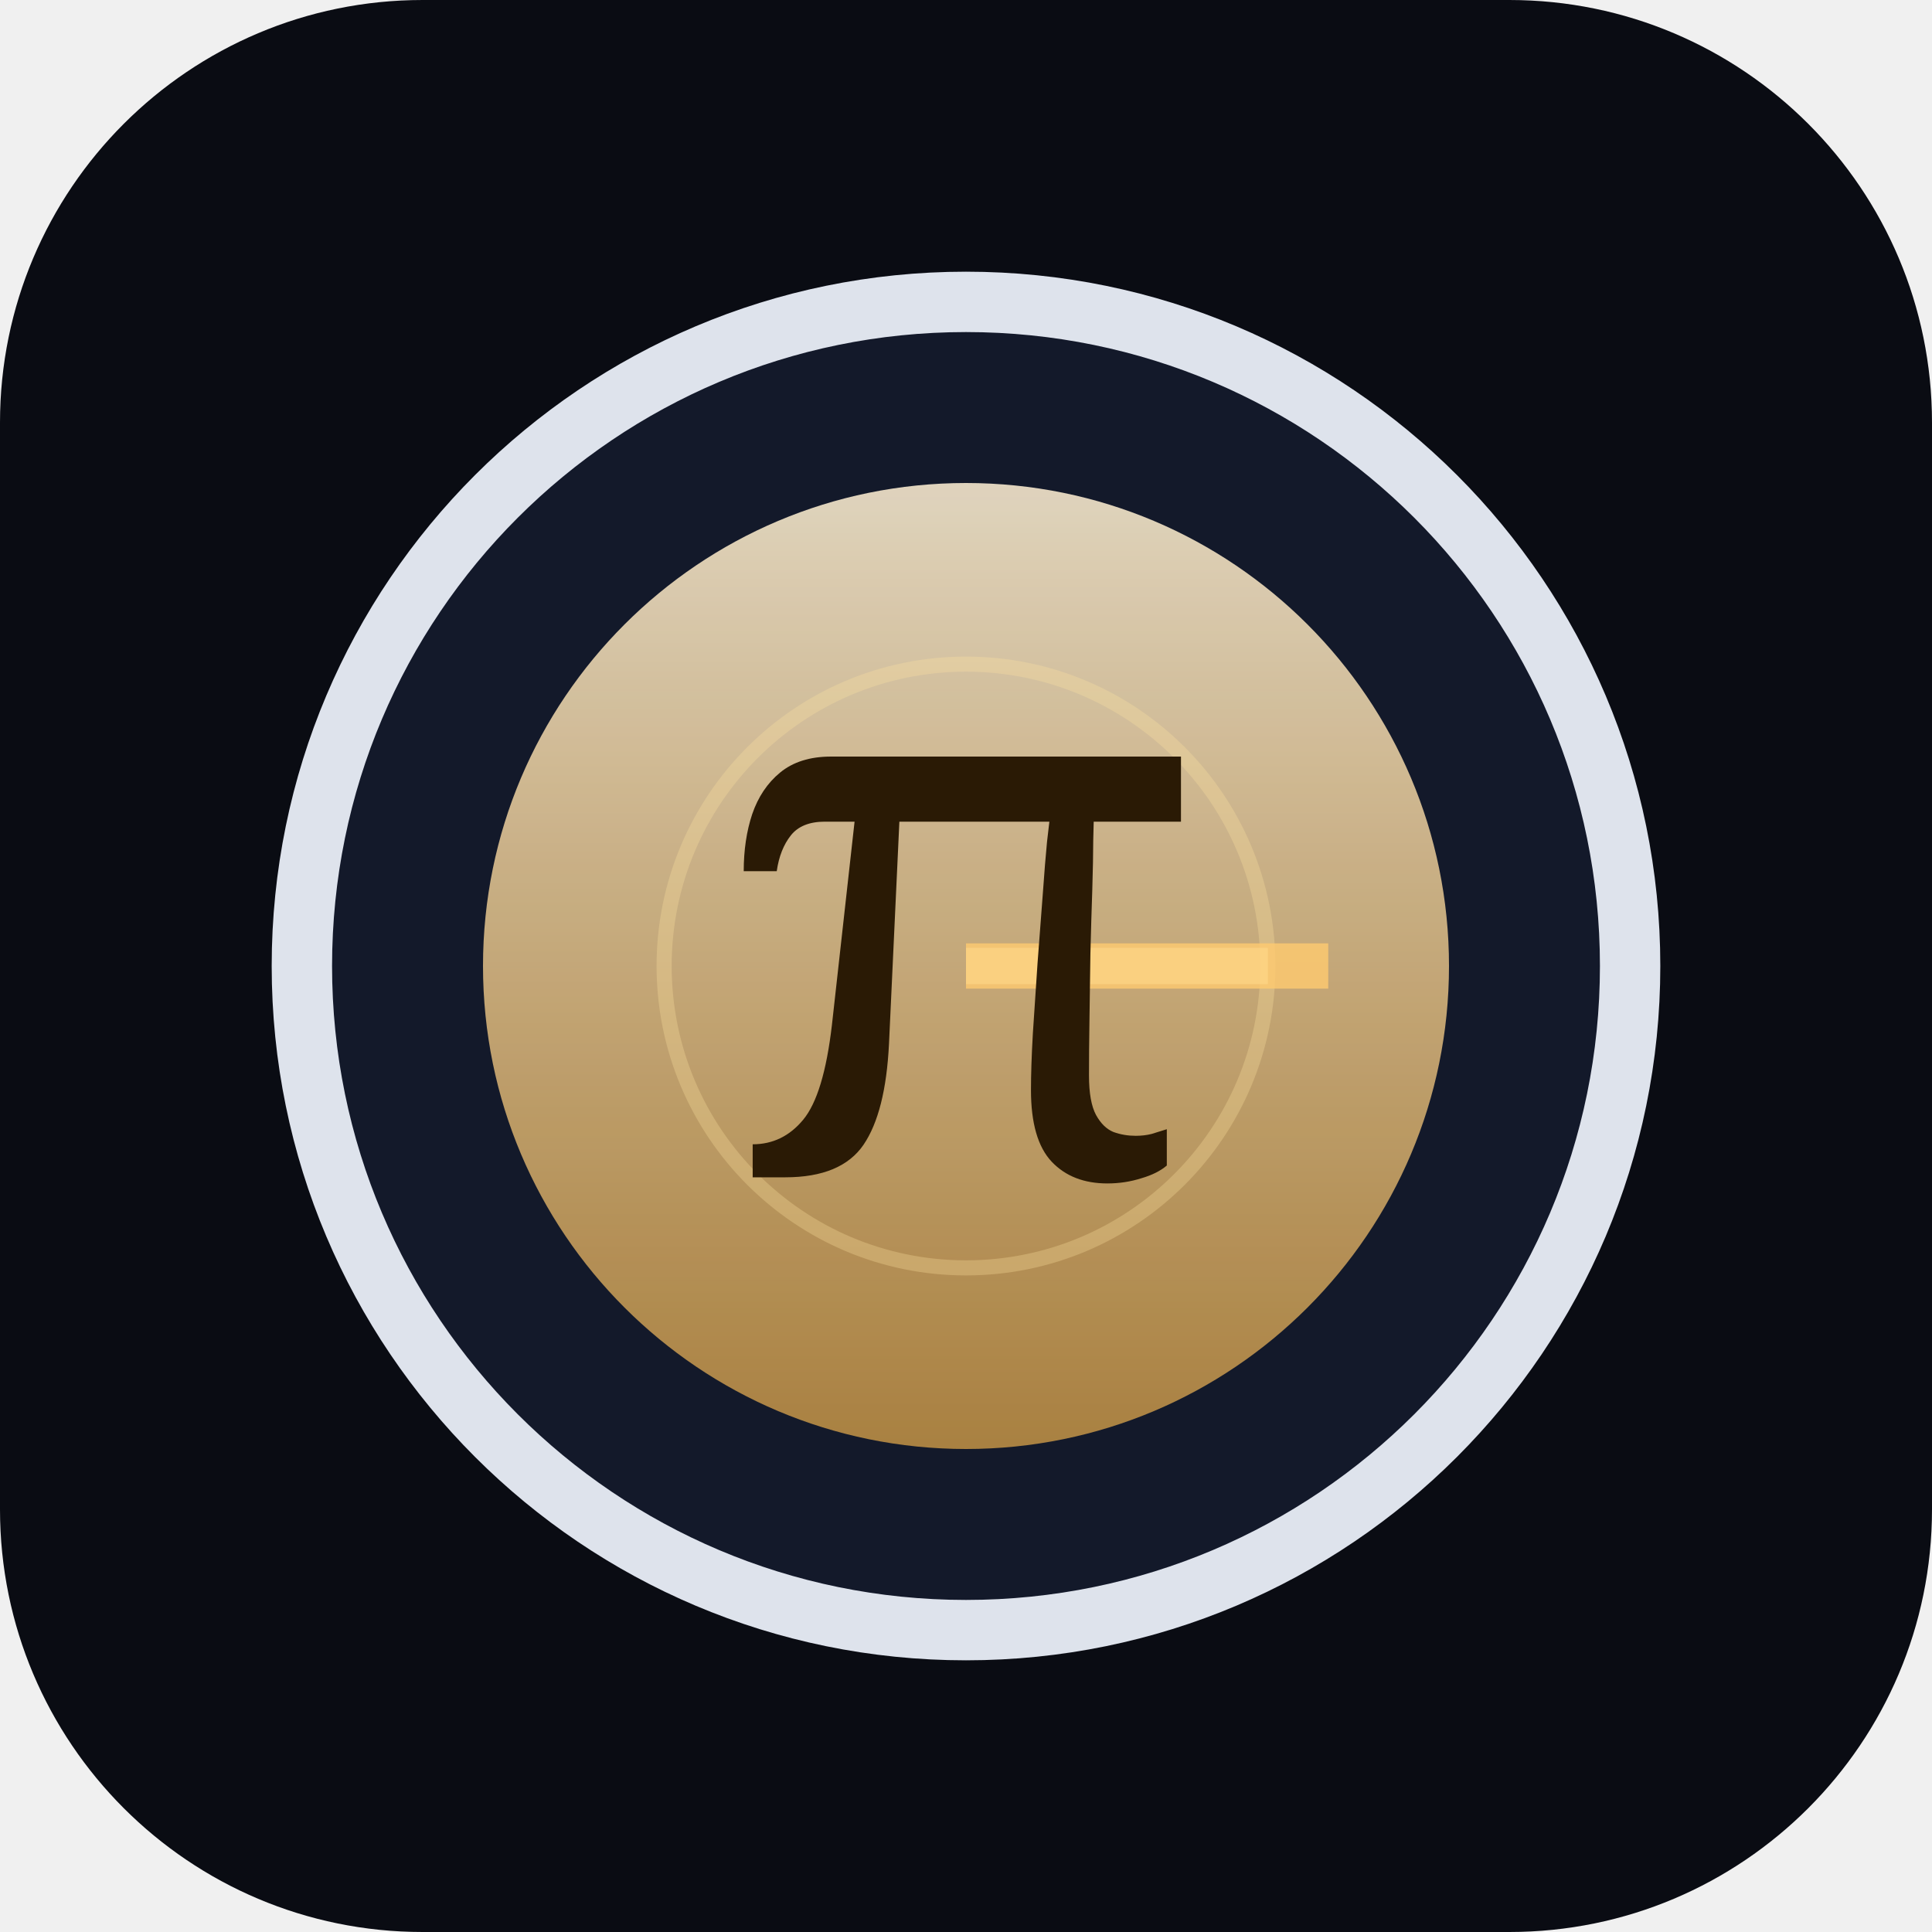
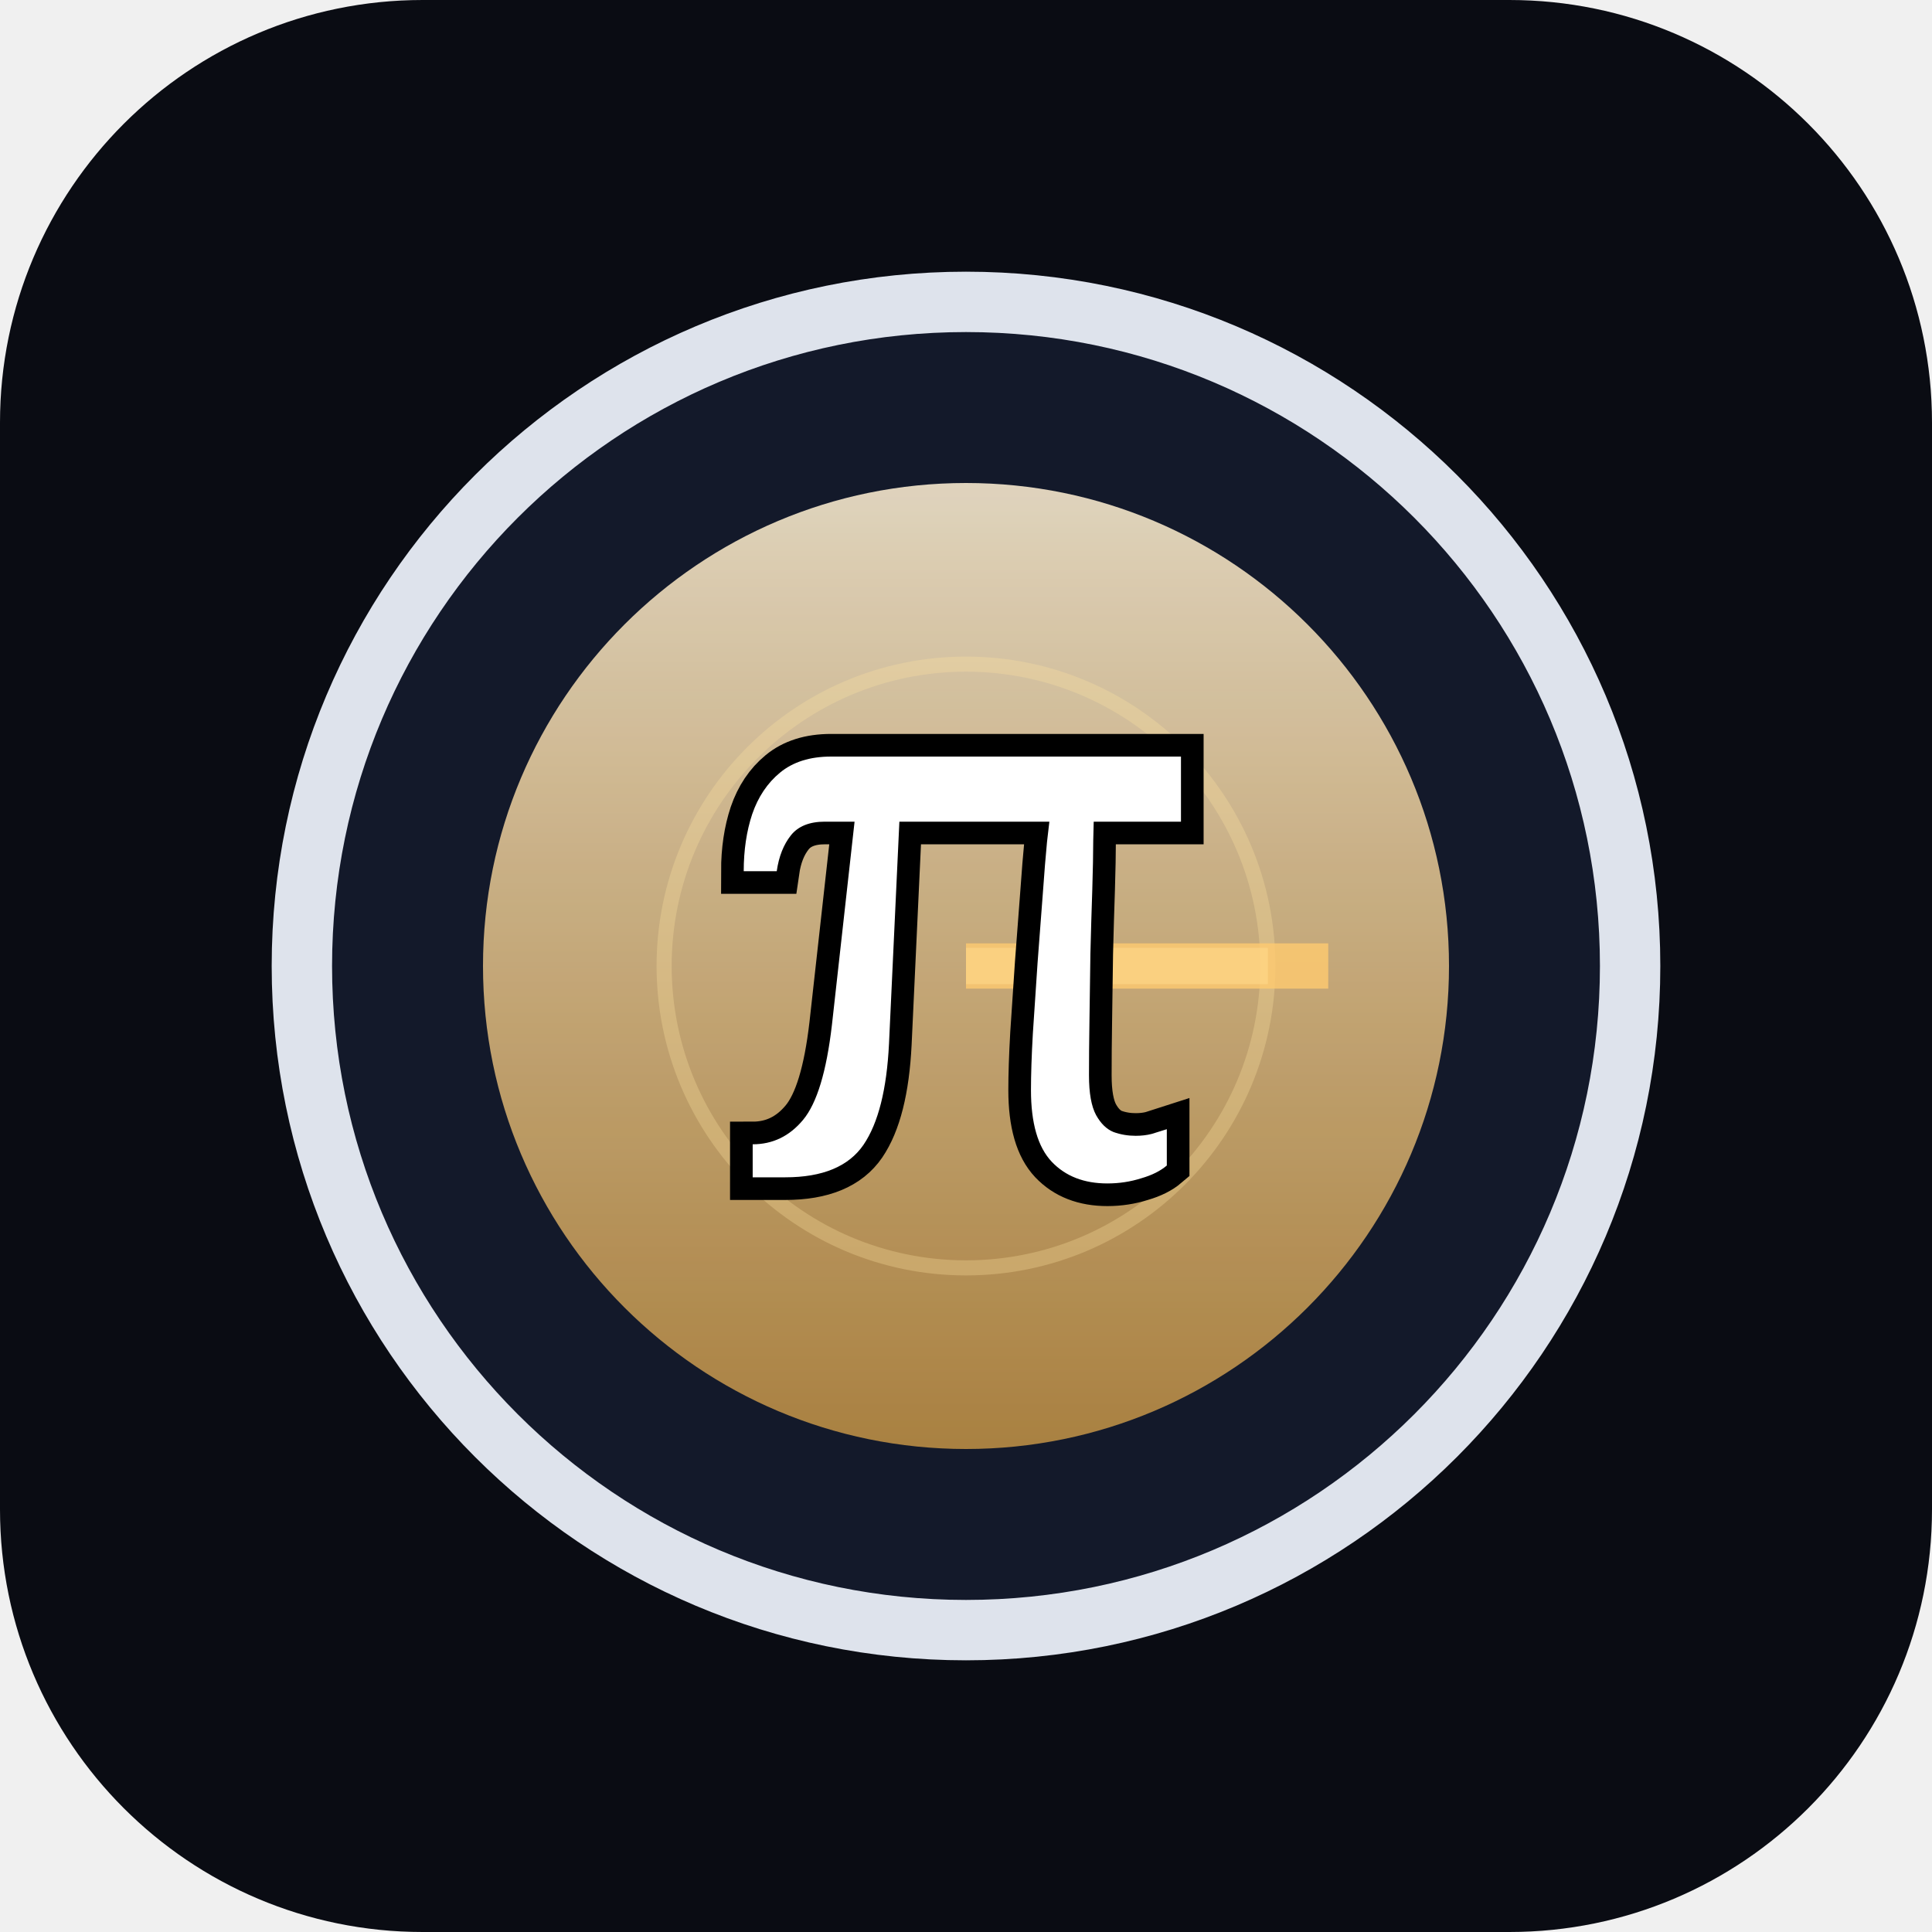
<svg xmlns="http://www.w3.org/2000/svg" viewBox="0 0 64 64">
  <defs>
    <linearGradient id="piAura" x1="0%" y1="0%" x2="0%" y2="100%">
      <stop offset="0%" stop-color="#fff1d5" stop-opacity="0.94" />
      <stop offset="100%" stop-color="#f5b54c" stop-opacity="0.72" />
    </linearGradient>
    <g id="piBeam1">
      <line x1="32" y1="32" x2="44" y2="32" stroke="#ffcb6f" stroke-width="1.5" opacity="0.8">
        <animateTransform attributeName="transform" type="rotate" values="0 32 32; 360 32 32" dur="4s" repeatCount="indefinite" />
        <animate attributeName="opacity" values="0.8;0.5;0.8" keyTimes="0;0.5;1" dur="4s" repeatCount="indefinite" />
      </line>
    </g>
    <g id="piBeam2">
      <line x1="32" y1="32" x2="42" y2="32" stroke="#ffd98a" stroke-width="1.2" opacity="0.6">
        <animateTransform attributeName="transform" type="rotate" values="180 32 32; 540 32 32" dur="4s" repeatCount="indefinite" />
        <animate attributeName="opacity" values="0.6;0.3;0.6" keyTimes="0;0.5;1" dur="4s" repeatCount="indefinite" />
      </line>
    </g>
    <circle id="piArc" cx="32" cy="32" r="10" fill="none" stroke="#ffe4a0" stroke-width="0.5" opacity="0.3">
      <animate attributeName="opacity" values="0.3;0.5;0.3" keyTimes="0;0.5;1" dur="2s" repeatCount="indefinite" />
    </circle>
  </defs>
  <rect width="64" height="64" rx="14" fill="#0a0c13" />
  <circle cx="32" cy="32" r="22" fill="#141a2d" stroke="#f0f5ff" stroke-width="2" opacity="0.92" />
  <circle cx="32" cy="32" r="16" fill="url(#piAura)" opacity="0.92" />
  <g id="beams">
    <use href="#piArc" />
    <use href="#piBeam1" />
    <use href="#piBeam2" />
  </g>
-   <text x="32" y="39" font-family="'Cormorant Garamond', serif" font-size="26" text-anchor="middle" fill="#2a1a05">π</text>
+   <text x="32" y="39" font-family="'Cormorant Garamond', serif" font-size="26" text-anchor="middle" fill="#ffffff" stroke="#000000" stroke-width="1.5" paint-order="stroke">π</text>
</svg>
